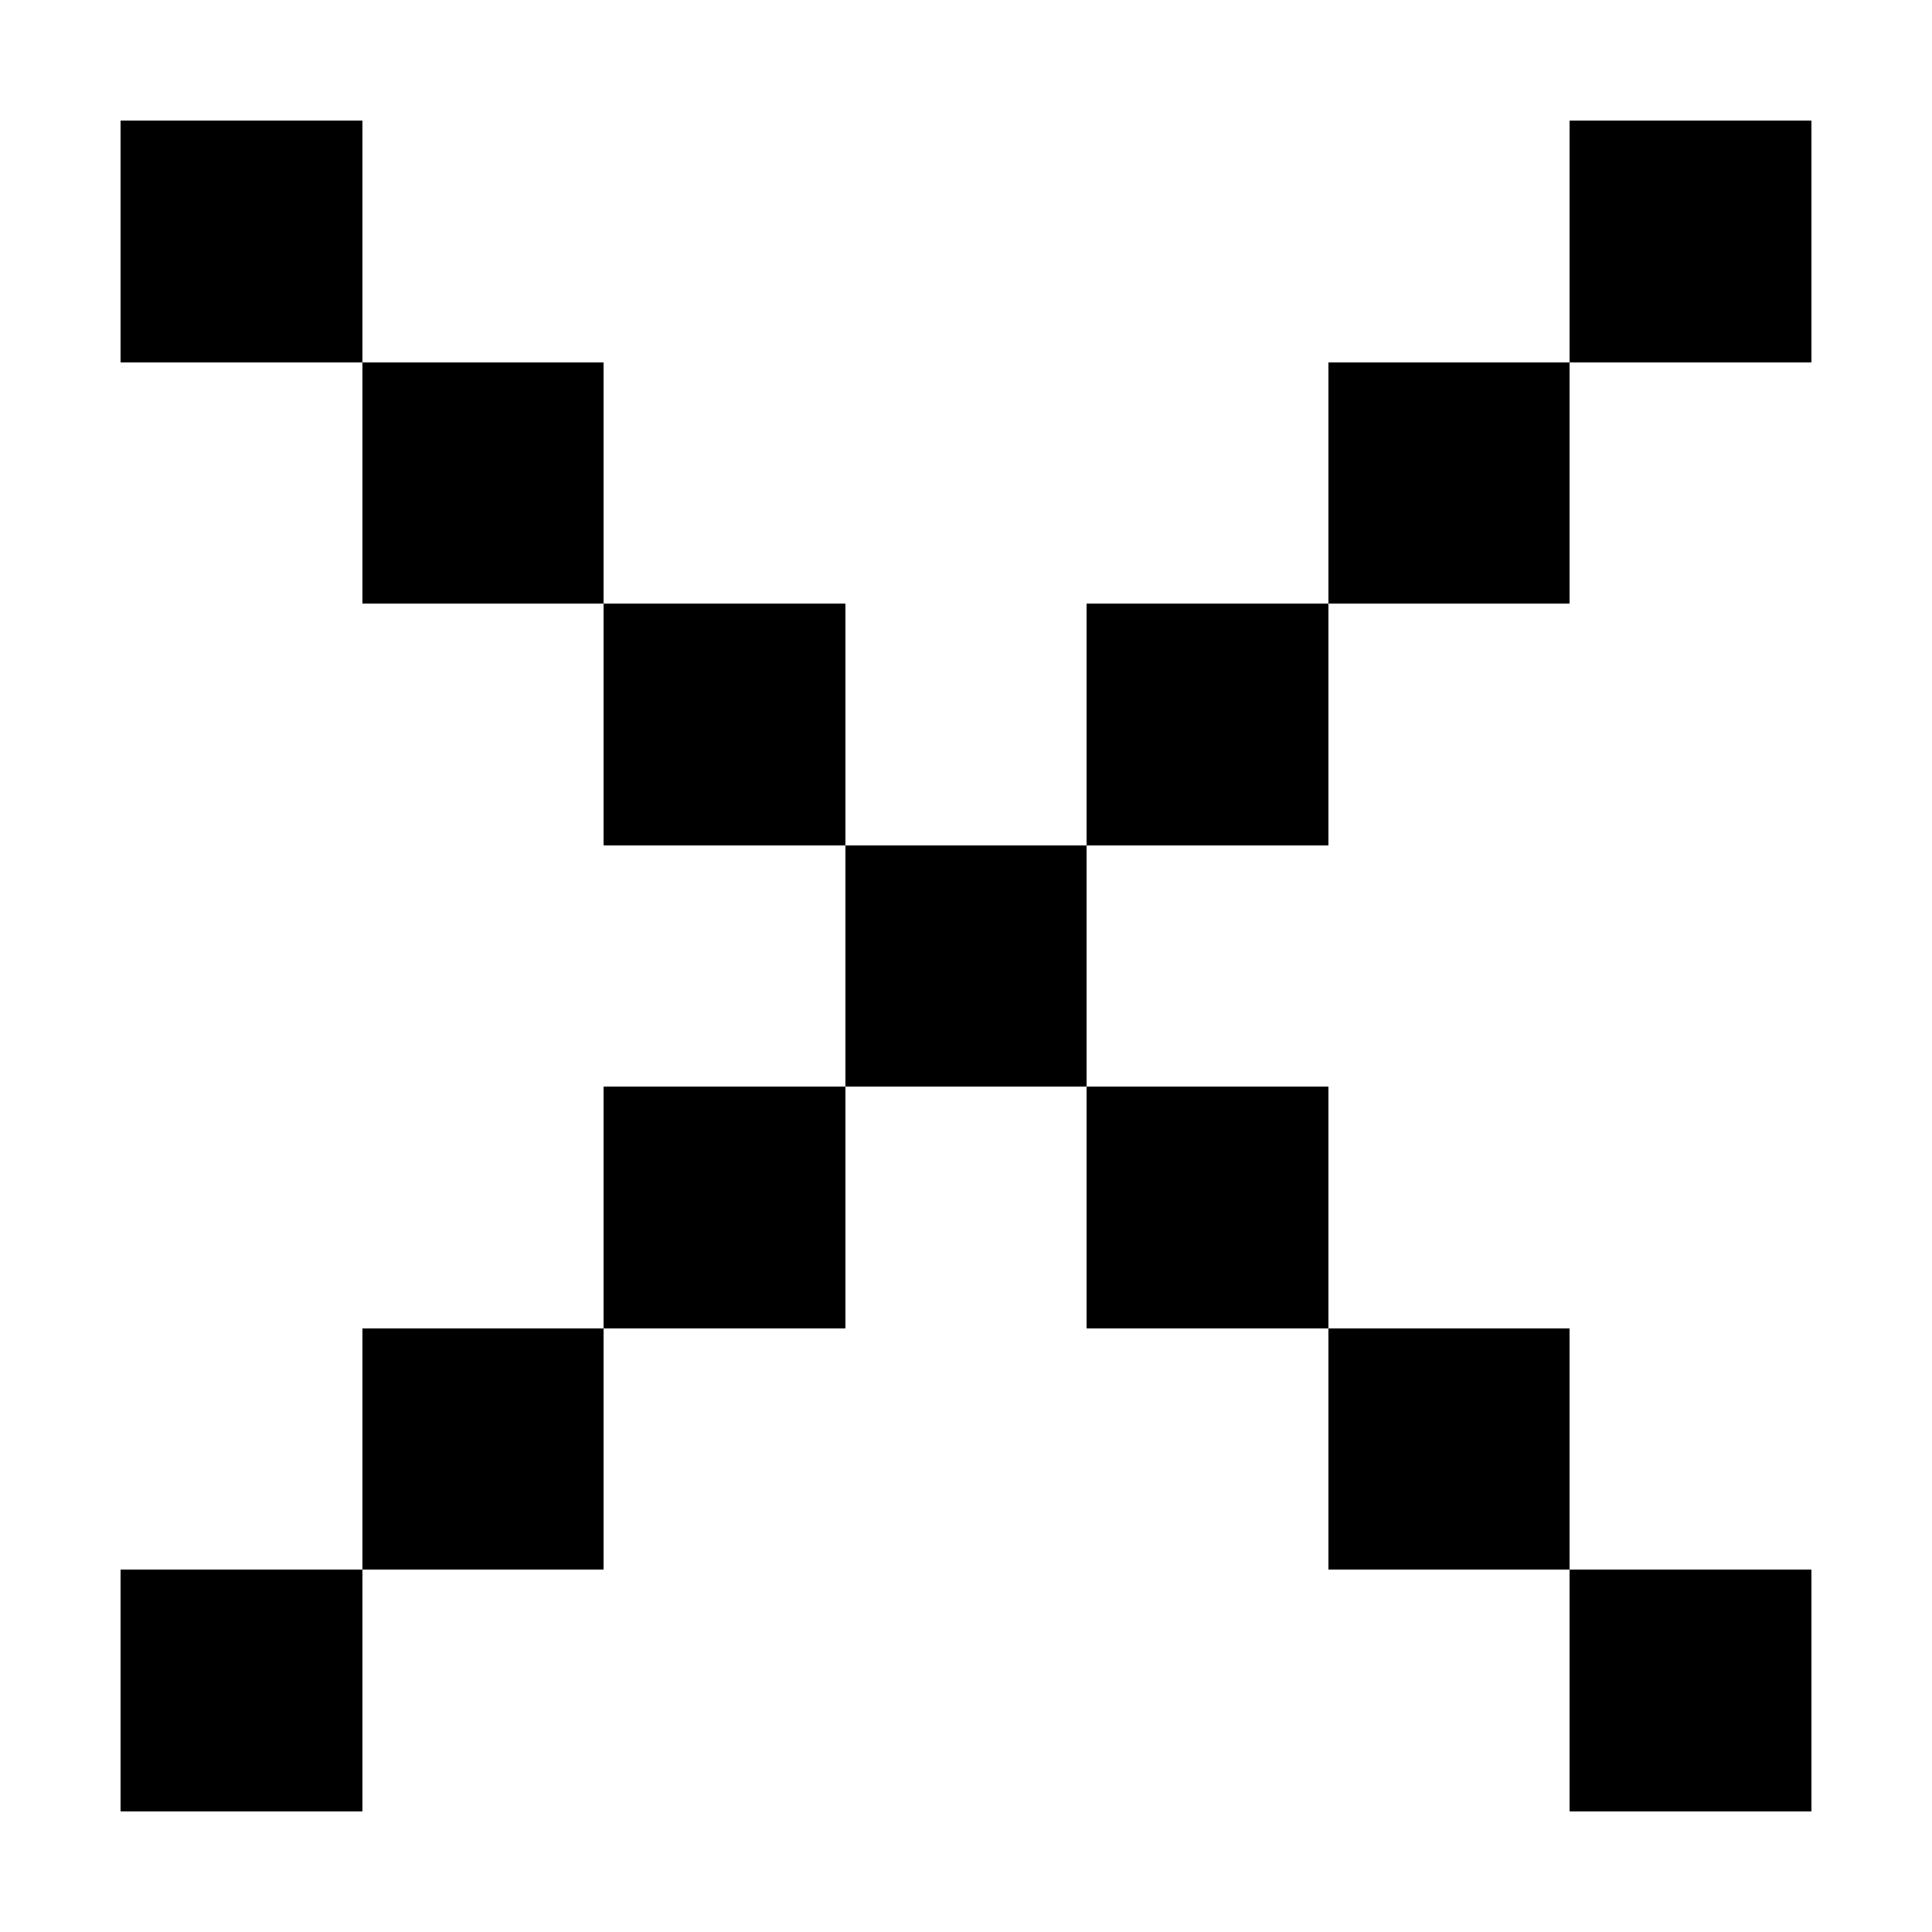
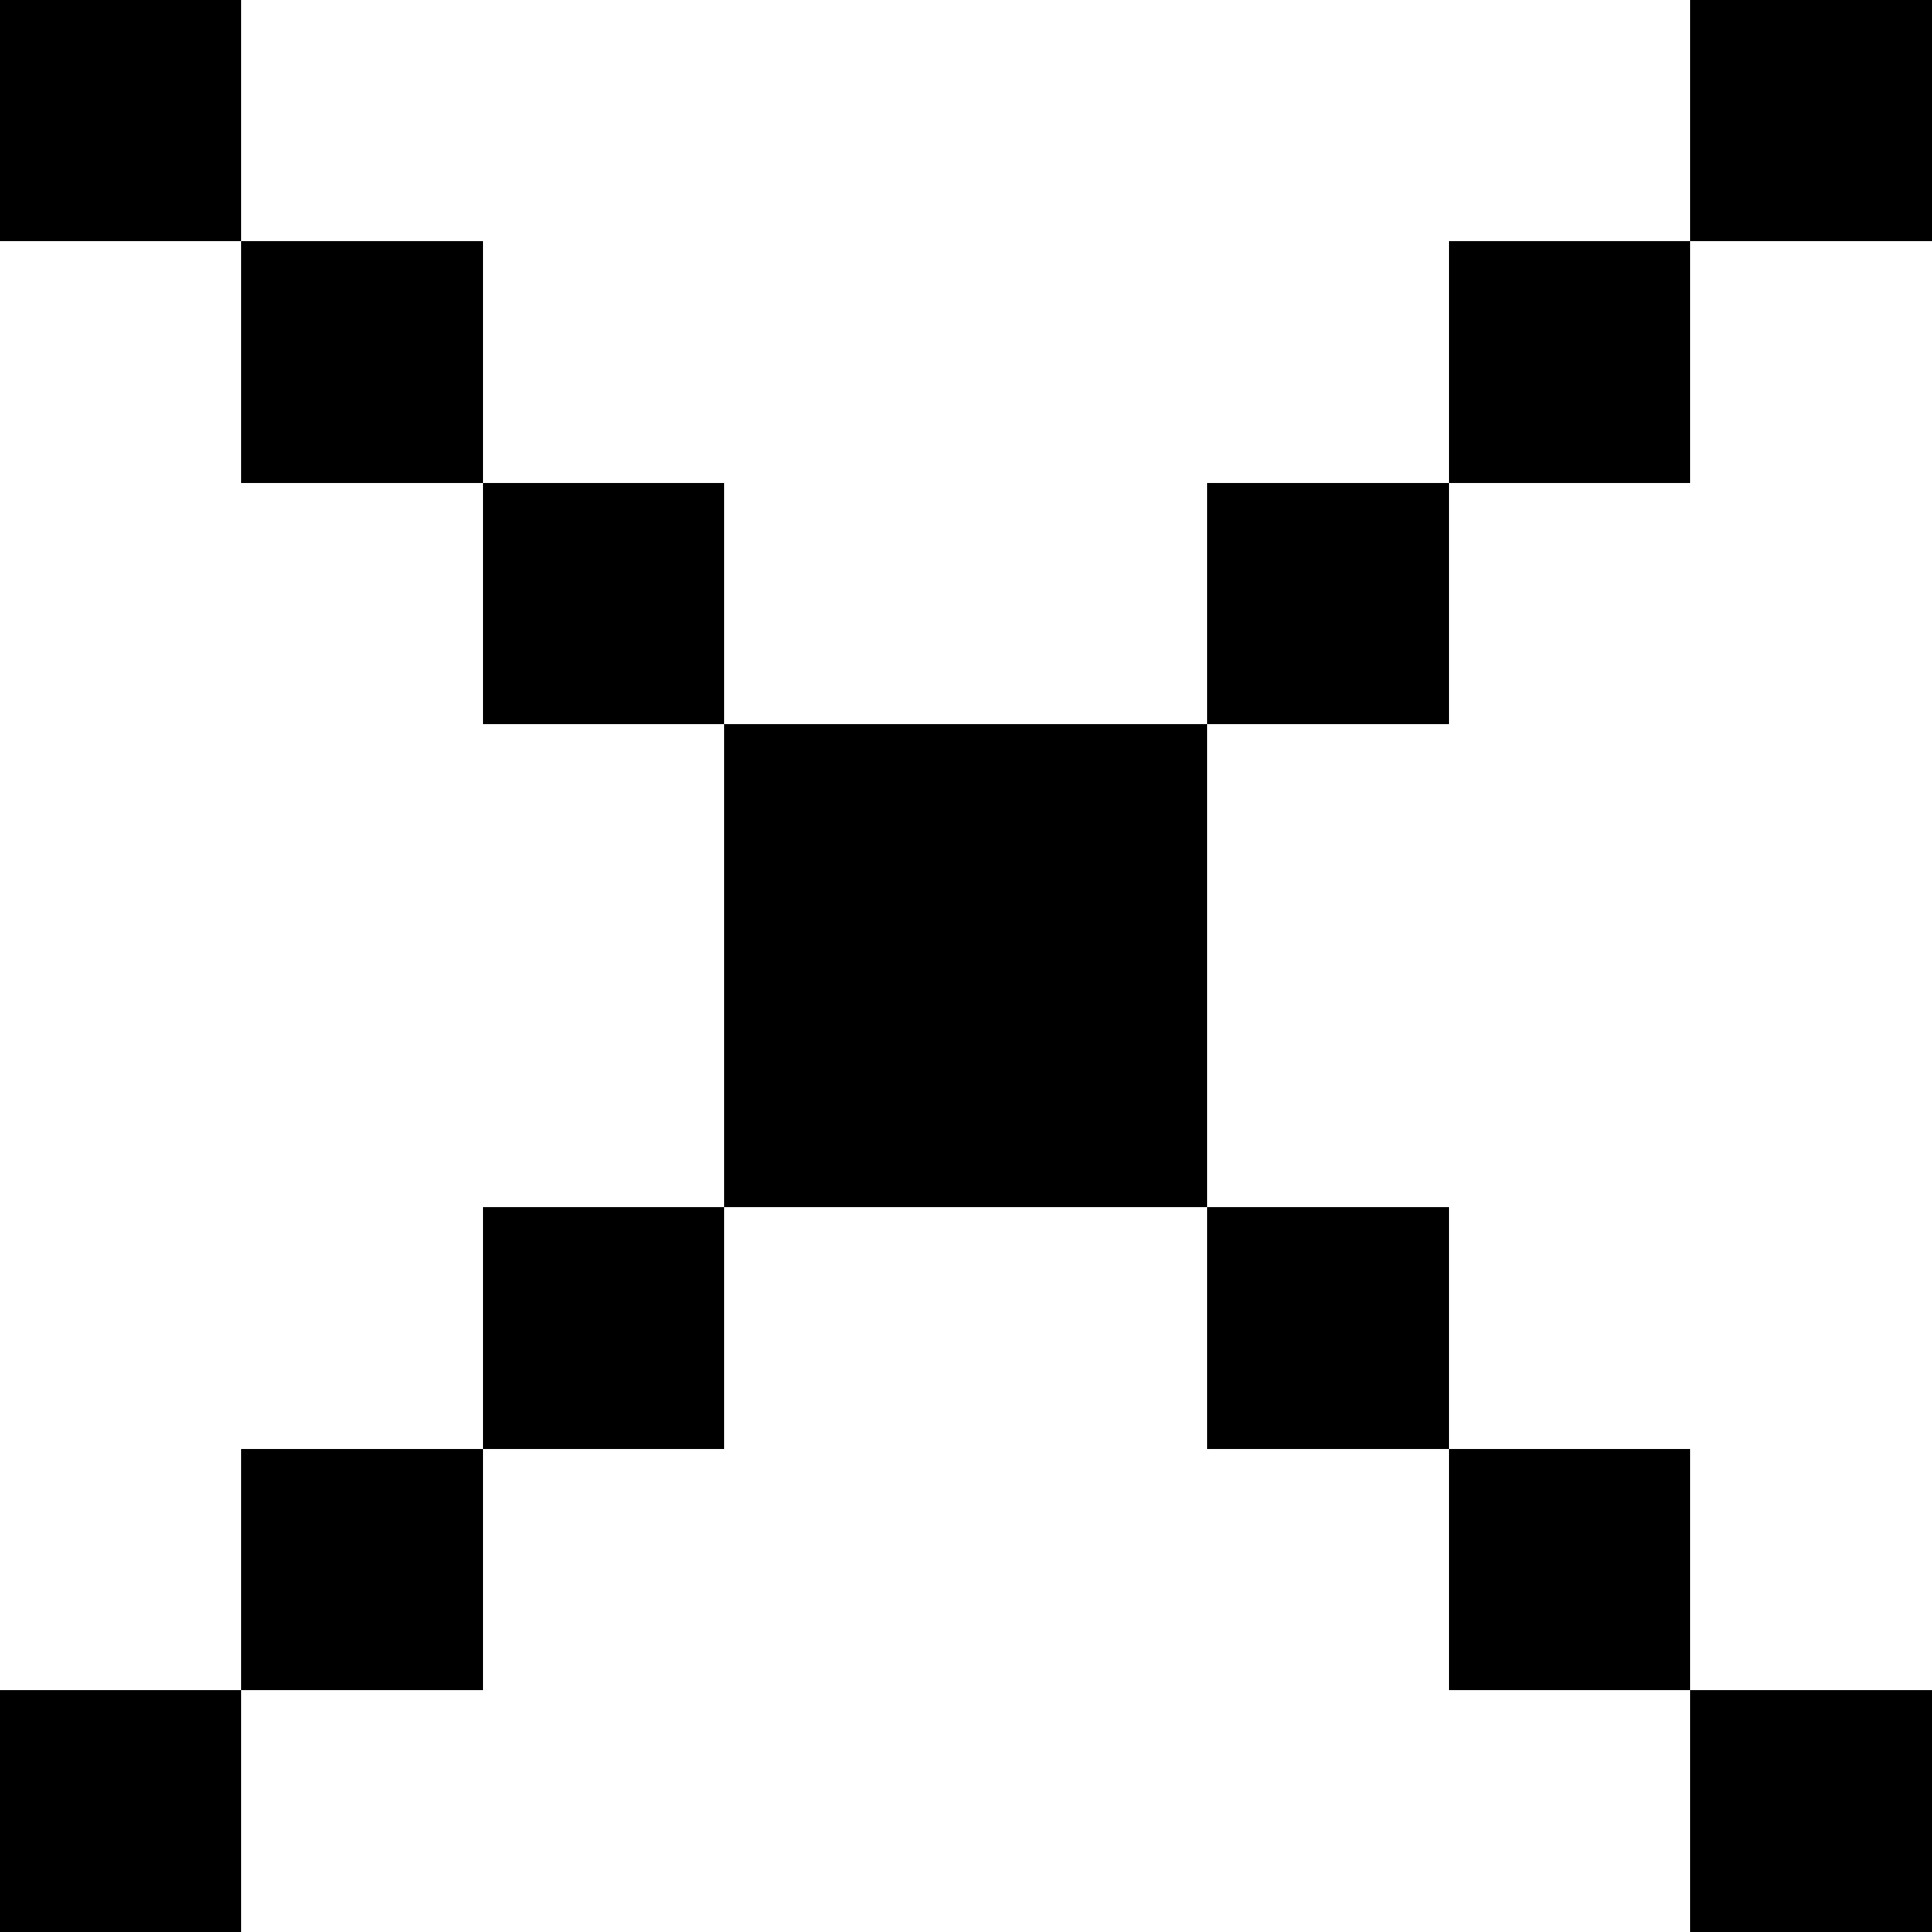
<svg xmlns="http://www.w3.org/2000/svg" width="16" height="16" viewBox="0 0 16 16" fill="currentColor" shape-rendering="crispEdges">
-   <path d="M1 1h2v2h-2zM13 1h2v2h-2zM3 3h2v2h-2zM11 3h2v2h-2zM5 5h2v2h-2zM9 5h2v2h-2zM7 7h2v2h-2zM5 9h2v2h-2zM9 9h2v2h-2zM3 11h2v2h-2zM11 11h2v2h-2zM1 13h2v2h-2zM13 13h2v2h-2z" />
+   <path d="M0 0h2v2h-2zM14 0h2v2h-2zM2 2h2v2h-2zM12 2h2v2h-2zM4 4h2v2h-2zM10 4h2v2h-2zM6 6h4v2h-4zM6 8h4v2h-4zM4 10h2v2h-2zM10 10h2v2h-2zM2 12h2v2h-2zM12 12h2v2h-2zM0 14h2v2h-2zM14 14h2v2h-2z" />
</svg>
